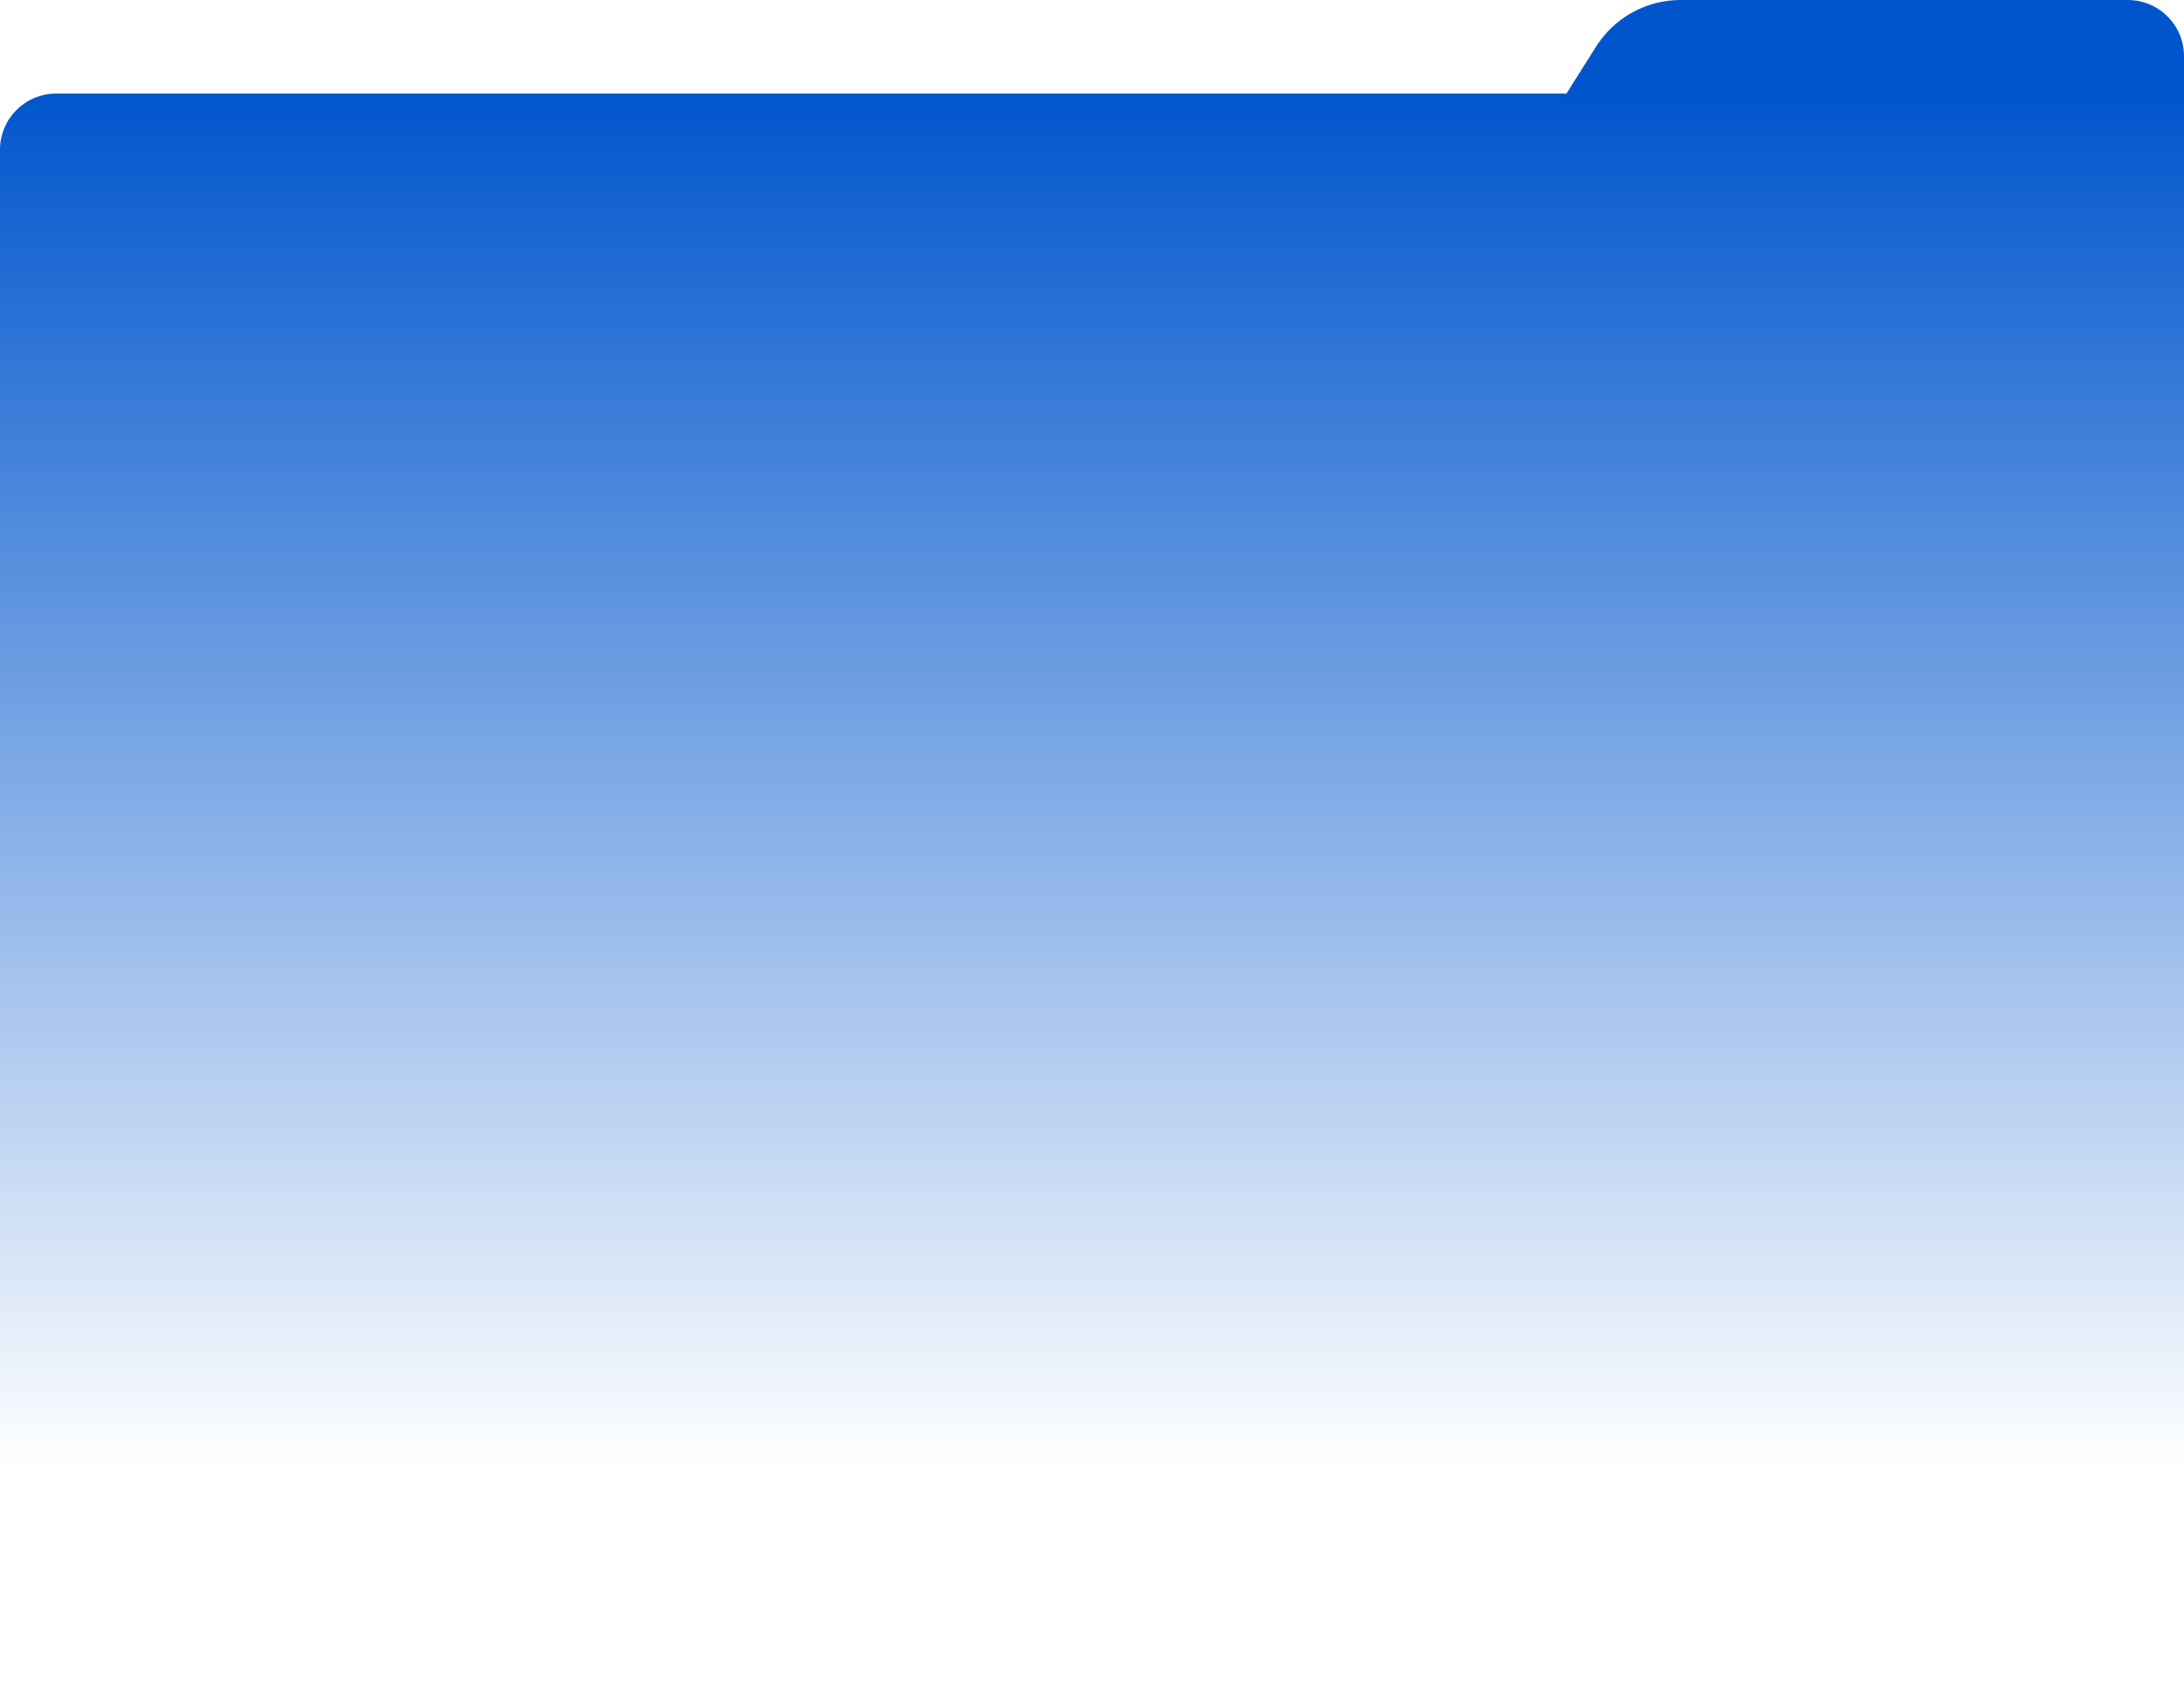
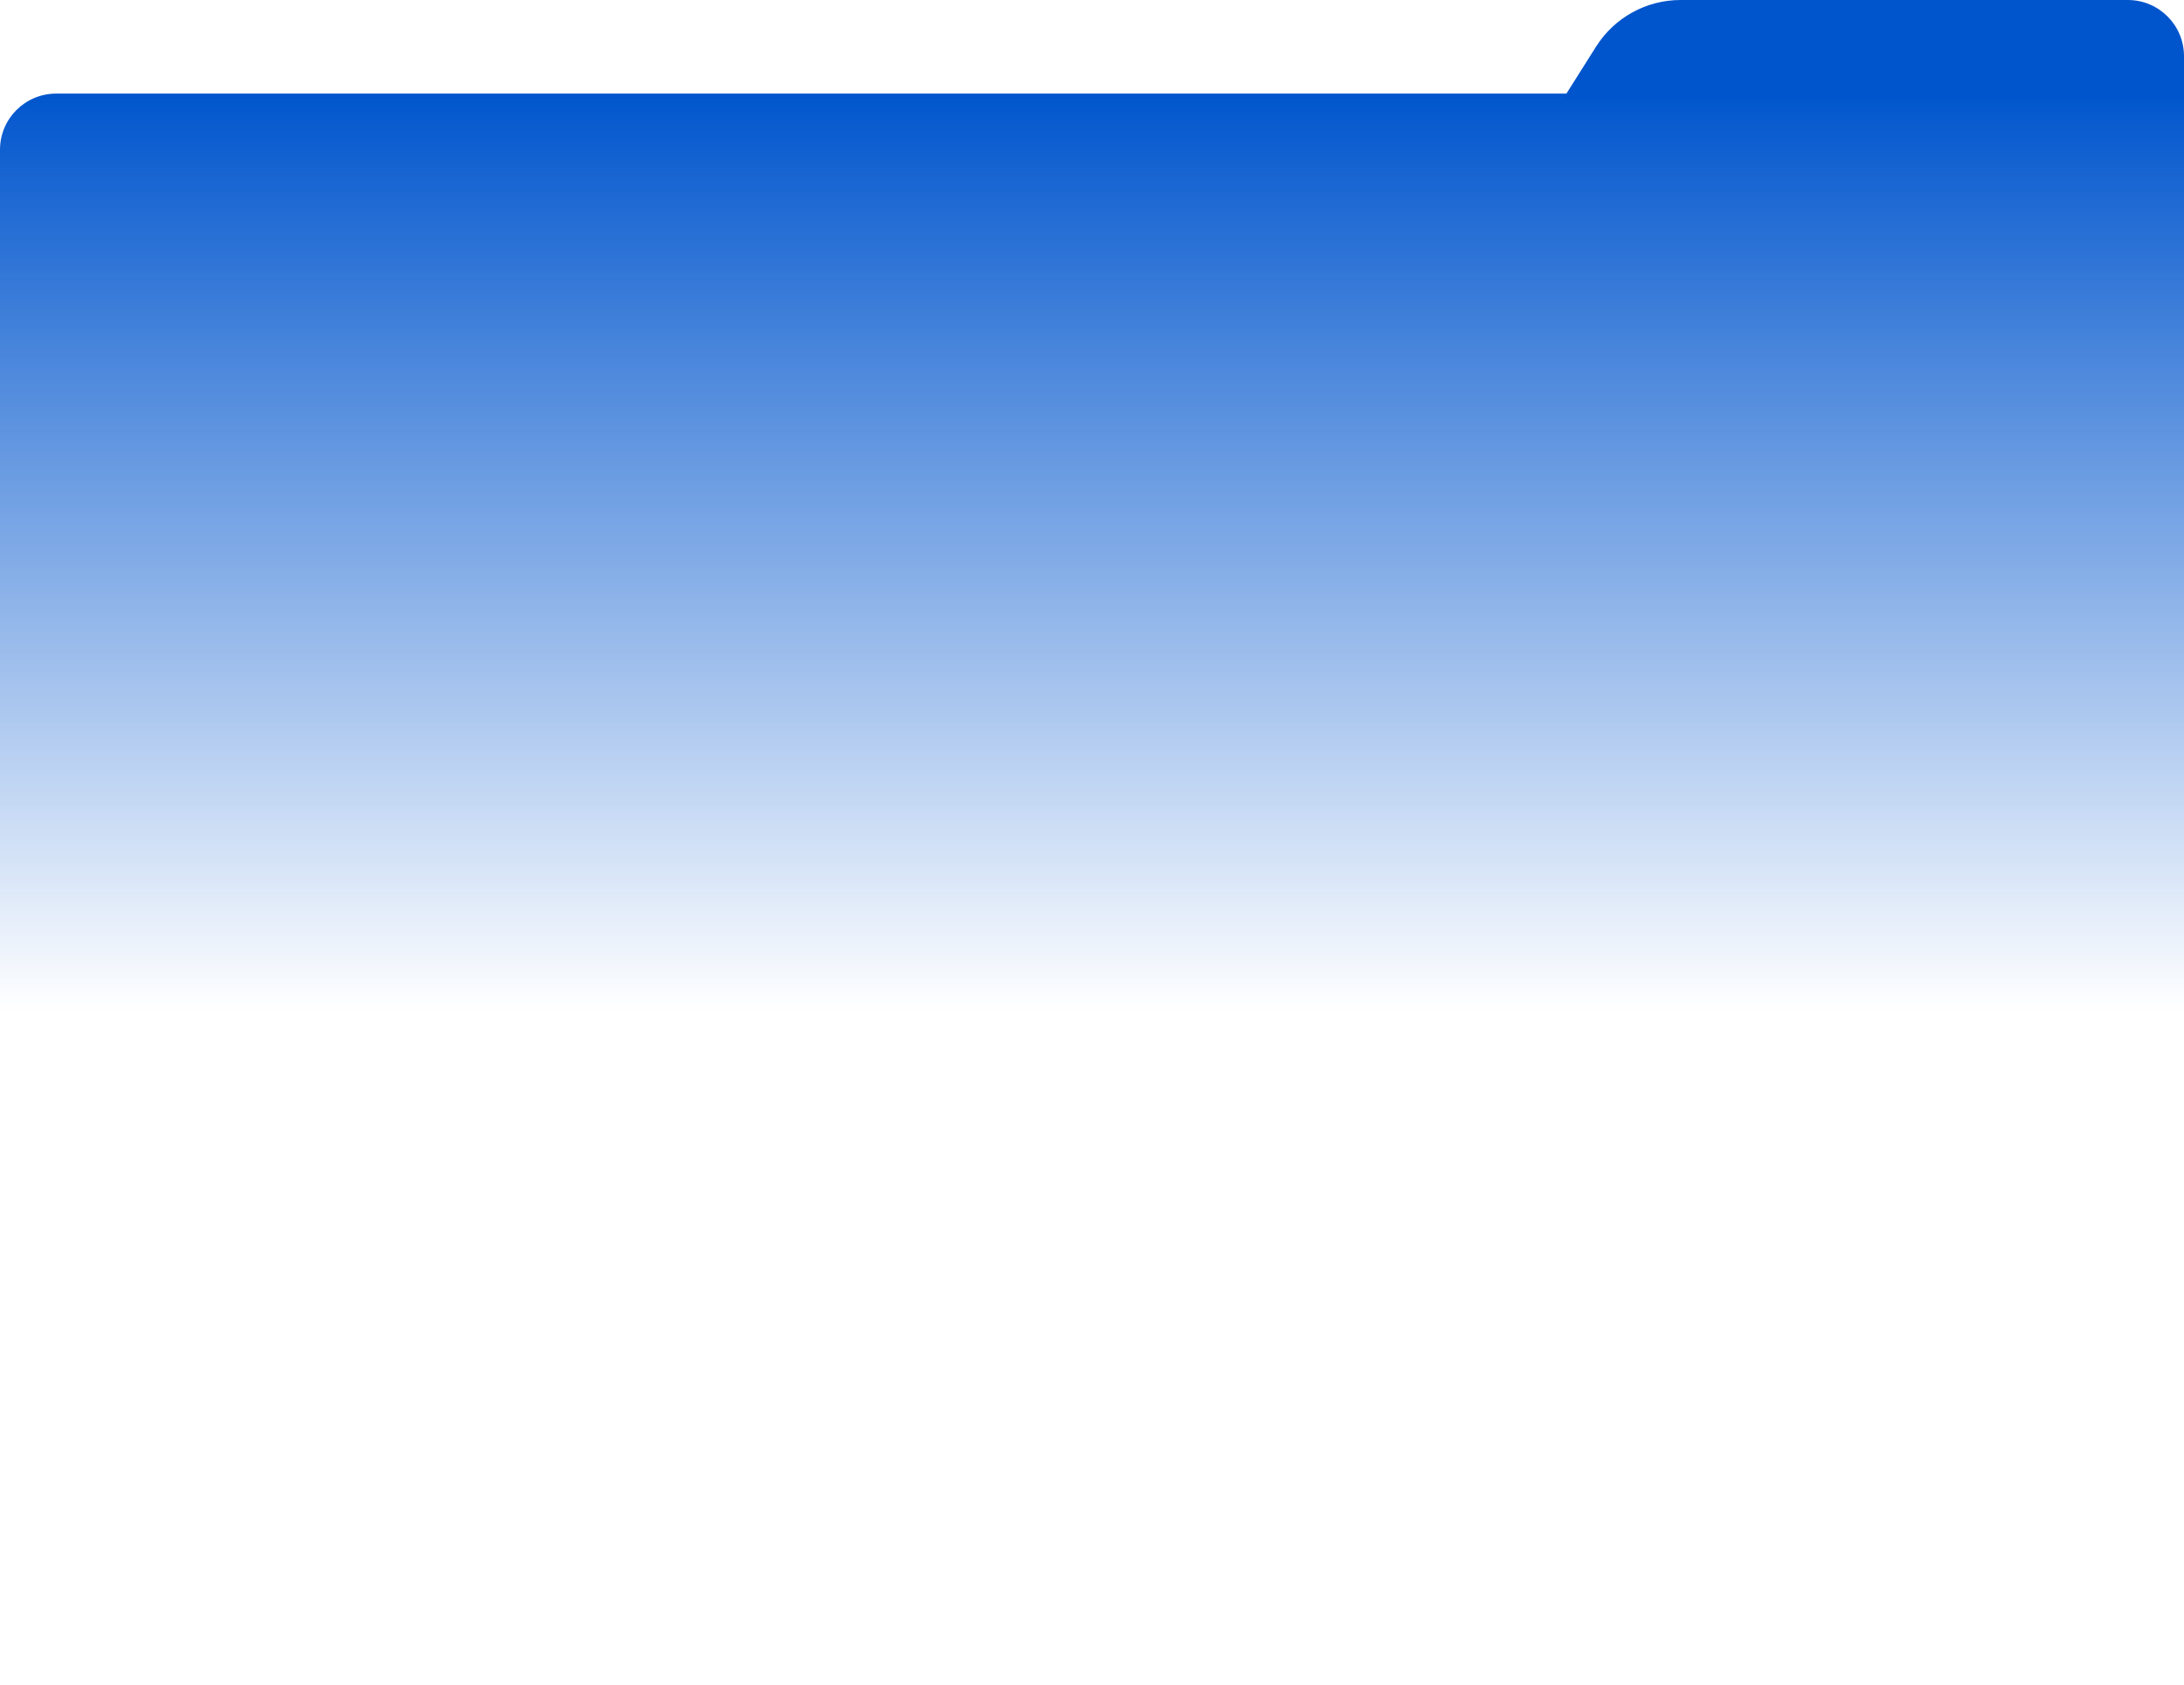
<svg xmlns="http://www.w3.org/2000/svg" width="350" height="270" viewBox="0 0 350 270">
  <defs>
-     <linearGradient id="a" x1="50%" x2="50%" y1="0%" y2="69.907%">
+     <linearGradient id="a" x1="50%" x2="50%" y1="0%" y2="46.66%">
      <stop offset="0%" stop-color="#0055CD" />
      <stop offset="100%" stop-opacity="0" stop-color="#0055CD" />
    </linearGradient>
  </defs>
  <path d="M0 24C0 19.029 4.029 15 9 15H350V270C350 350 350 350 0 270" fill="url(#a)" />
  <path d="M350 16V9C350 4.029 345.971 0 341 0H269.32C263.83 0 258.722 2.815 255.791 7.458L250.398 16H350Z" fill="#0055CD" />
</svg>
